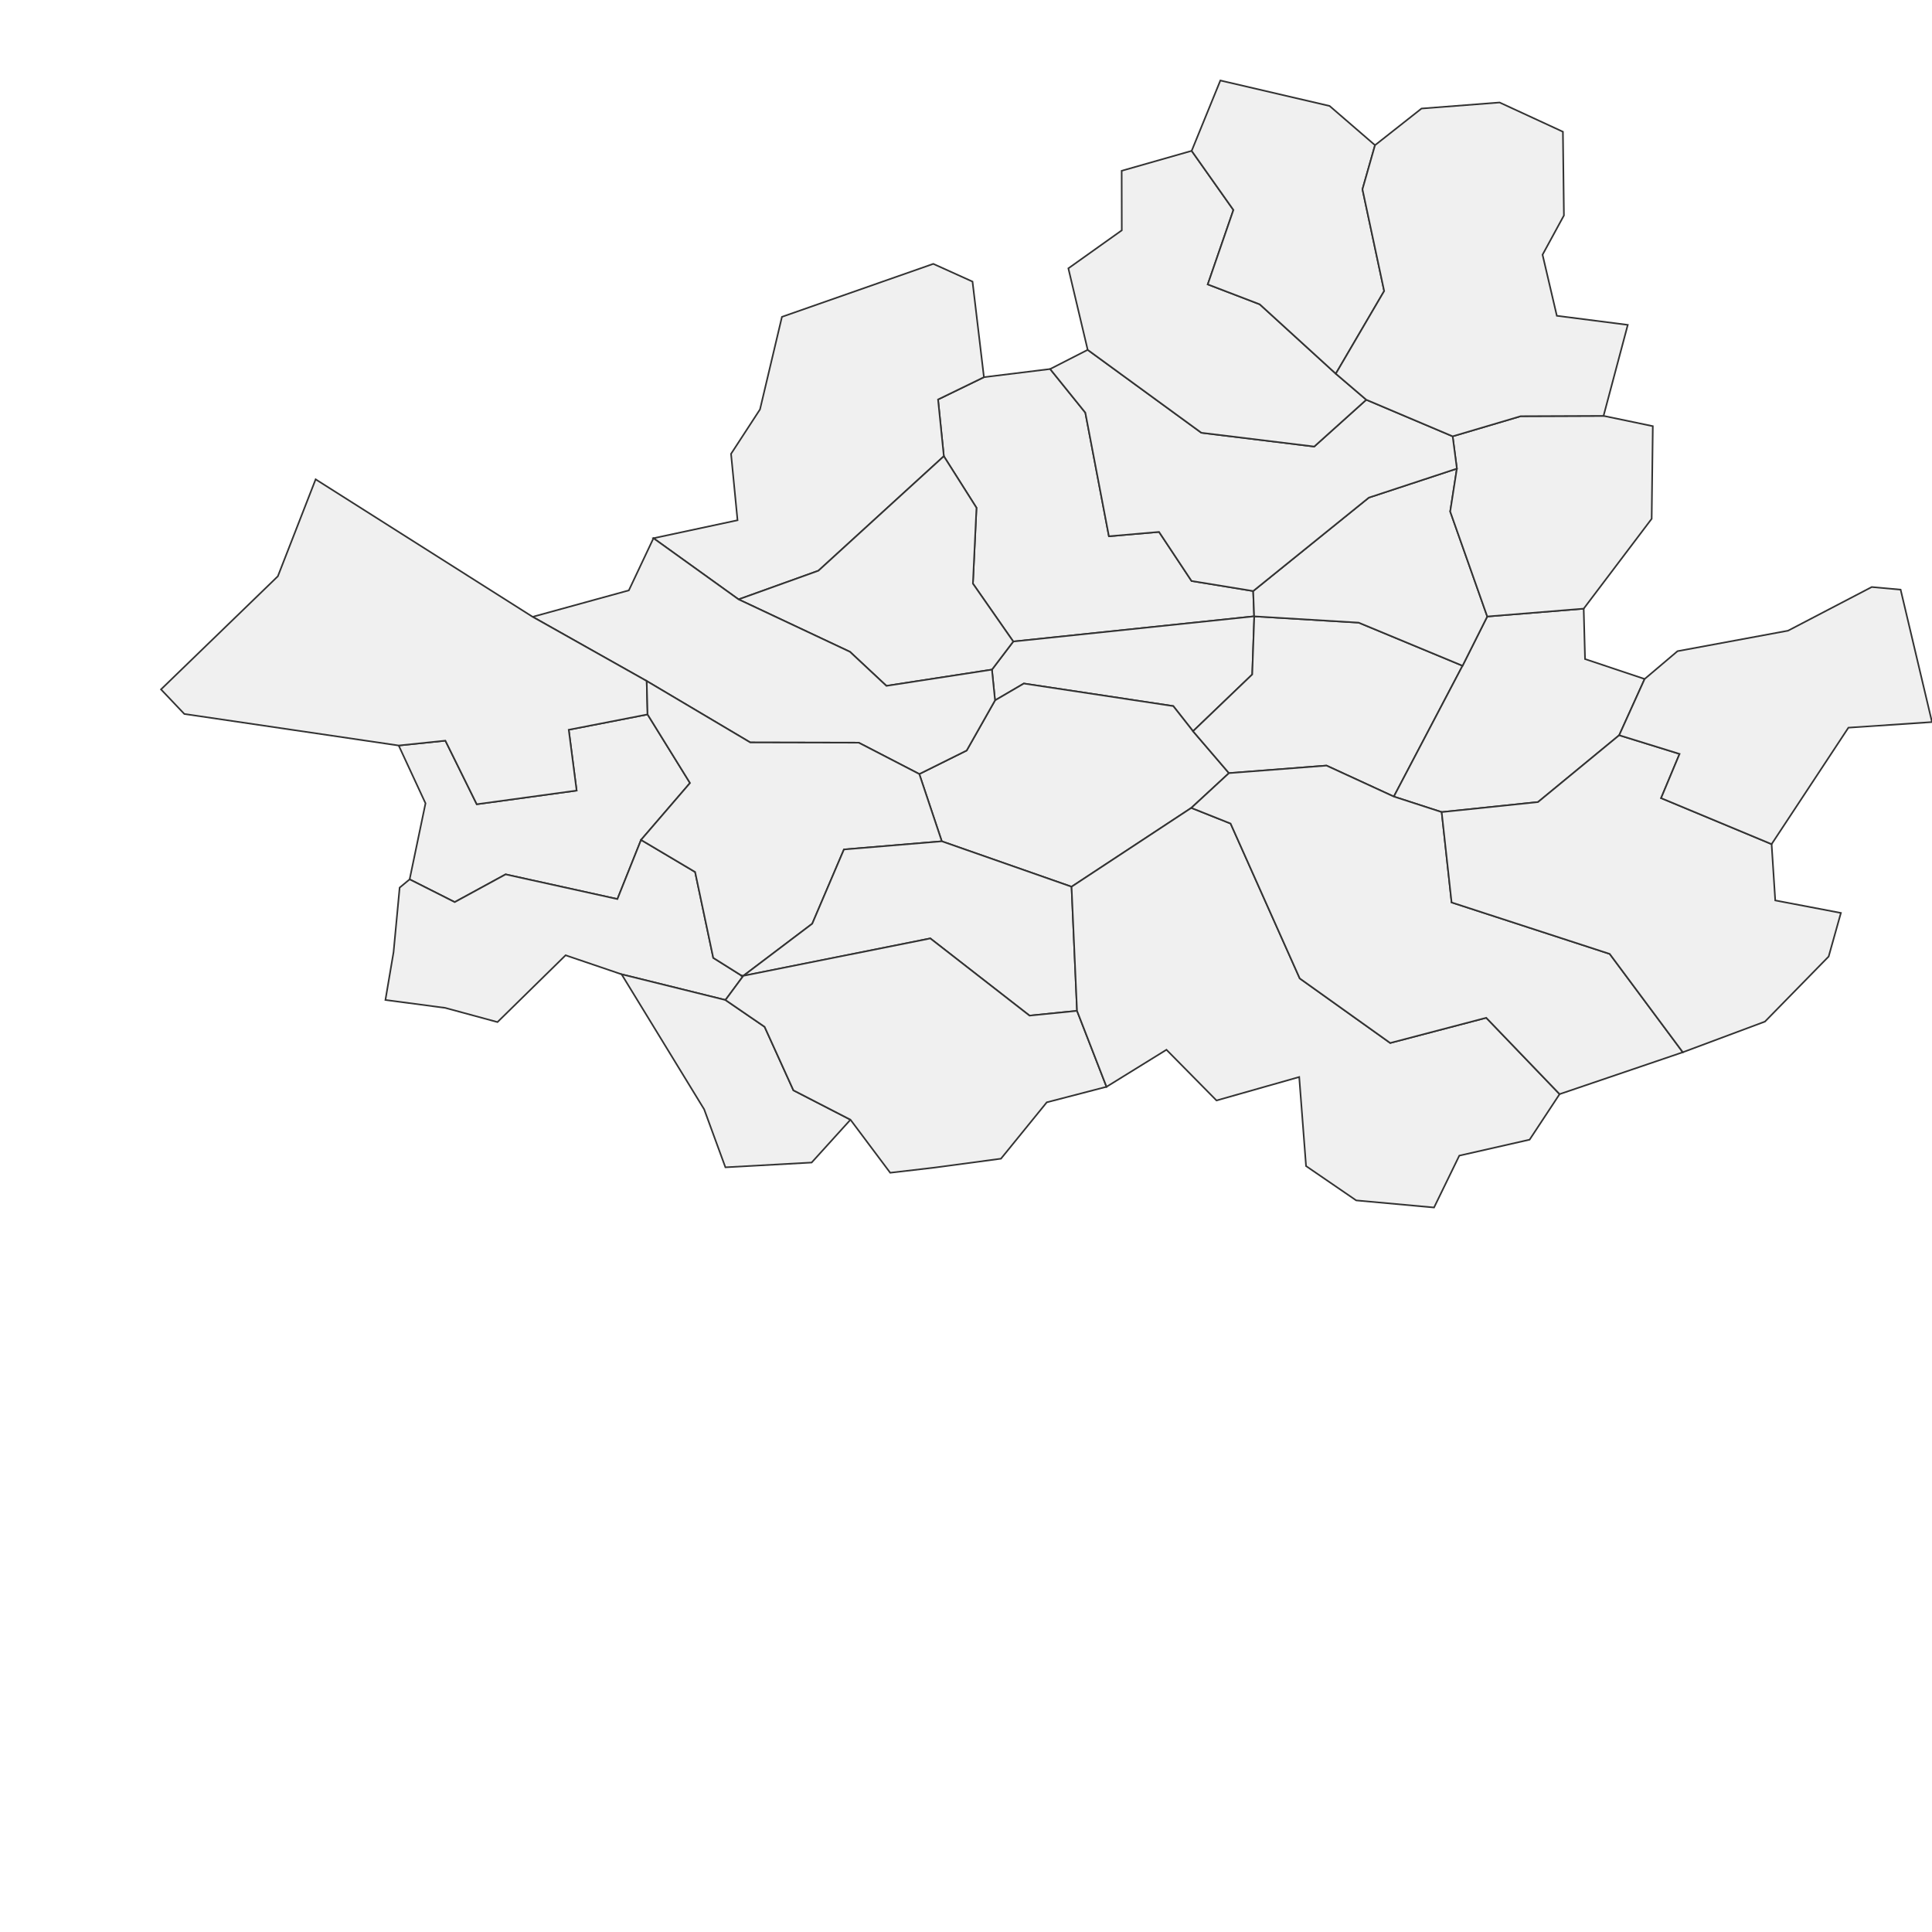
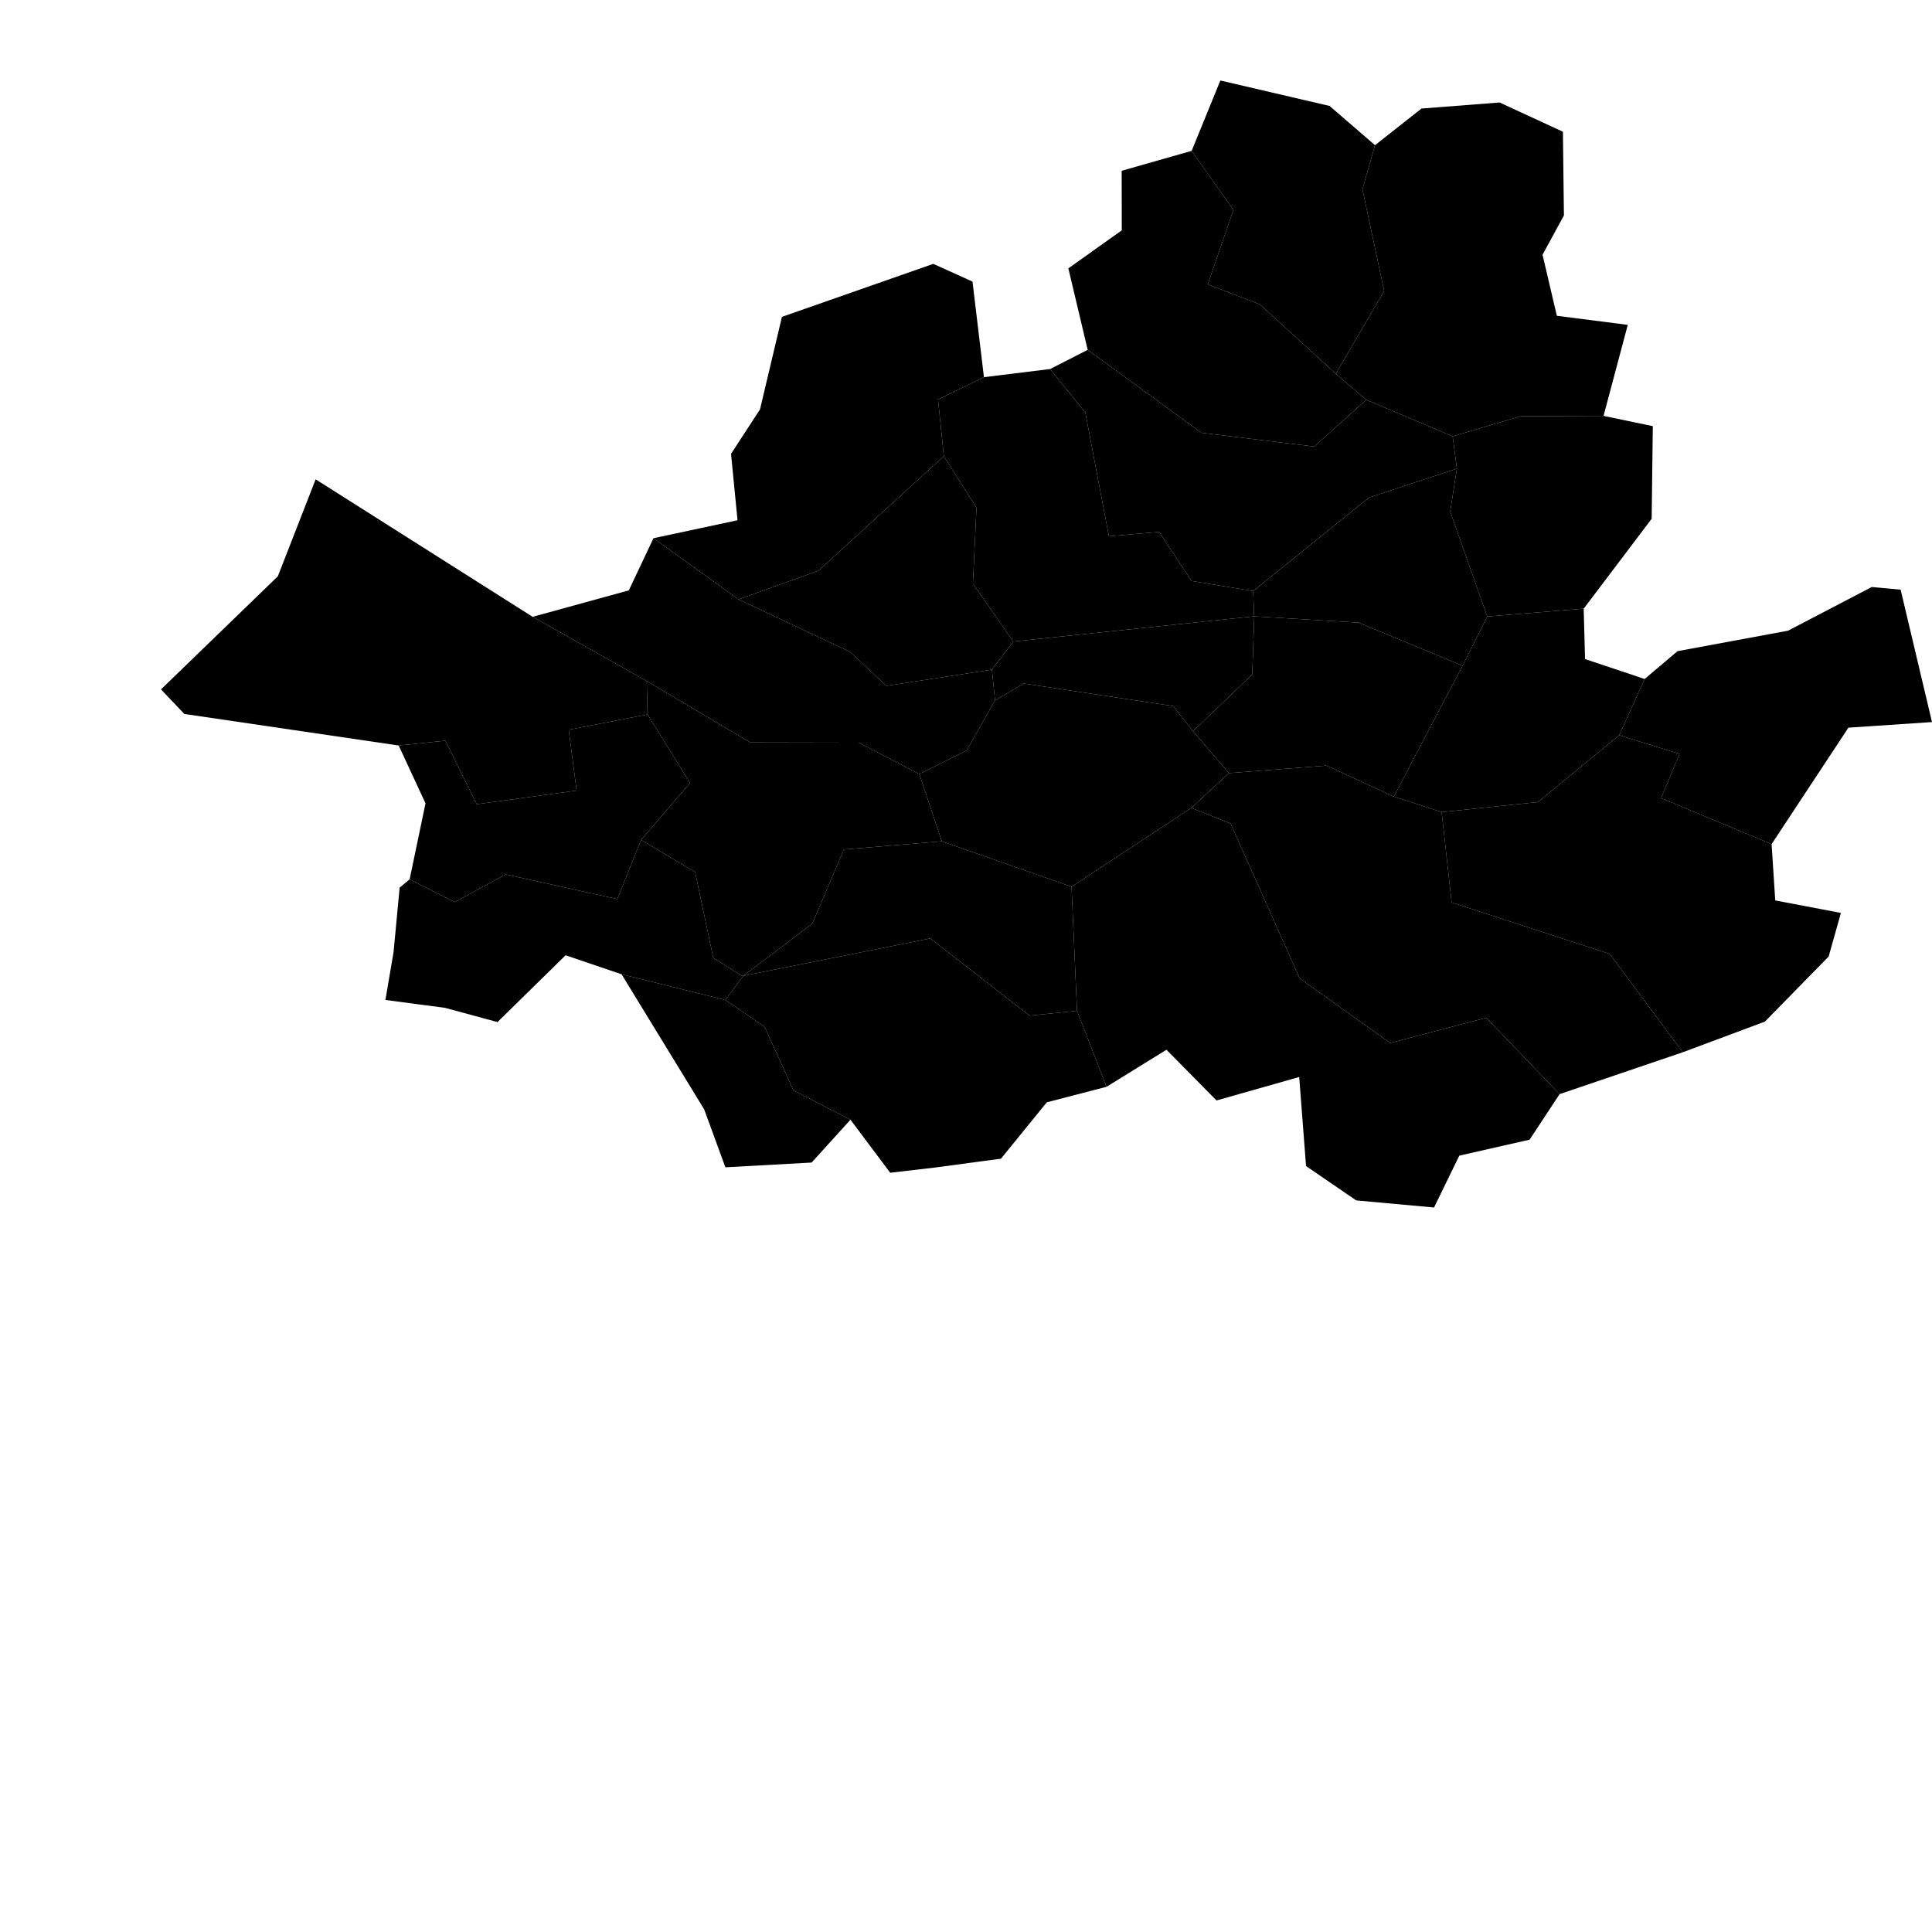
<svg xmlns="http://www.w3.org/2000/svg" width="1200" height="1200" viewBox="0 0 1100 1200">
-   <style>
- .region-path { stroke: #333; }
- .sido { stroke-width: 2; fill: #e0e0e0; }
- .sigungu { stroke-width: 1; fill: #f0f0f0; }
- </style>
-   <path id="11010" data-region="종로구" data-code="11010" d="M 728.38 367.11 L 690.09 360.85 L 669.90 330.39 L 638.77 333.08 L 624.12 256.31 L 602.26 229.21 L 561.14 234.27 L 532.63 248.13 L 536.23 283.36 L 556.51 315.39 L 554.29 362.49 L 579.36 398.46 L 728.97 382.81 L 728.38 367.11 Z" fill="#f0f0f0" stroke="#333" class="region-path sigungu" />
-   <path id="11020" data-region="중구" data-code="11020" d="M 728.97 382.81 L 579.36 398.46 L 566.11 415.91 L 568.03 435.01 L 585.92 424.55 L 678.74 438.56 L 691.01 454.17 L 727.79 418.90 L 729.05 382.83 L 728.97 382.81 Z" fill="#f0f0f0" stroke="#333" class="region-path sigungu" />
-   <path id="11030" data-region="용산구" data-code="11030" d="M 691.01 454.17 L 678.74 438.56 L 585.92 424.55 L 568.03 435.01 L 550.41 466.15 L 520.99 480.76 L 534.97 522.55 L 615.56 550.76 L 689.94 501.80 L 713.33 480.20 L 691.01 454.17 Z" fill="#f0f0f0" stroke="#333" class="region-path sigungu" />
-   <path id="11040" data-region="성동구" data-code="11040" d="M 858.41 413.51 L 793.89 386.73 L 729.05 382.83 L 727.79 418.90 L 691.01 454.17 L 713.33 480.20 L 773.92 475.52 L 815.73 494.77 L 858.41 413.51 Z" fill="#f0f0f0" stroke="#333" class="region-path sigungu" />
-   <path id="11050" data-region="광진구" data-code="11050" d="M 971.52 421.73 L 934.50 409.35 L 933.66 378.05 L 873.76 382.92 L 858.41 413.51 L 815.73 494.77 L 845.45 504.40 L 905.28 498.17 L 955.71 456.66 L 971.52 421.73 Z" fill="#f0f0f0" stroke="#333" class="region-path sigungu" />
-   <path id="11060" data-region="동대문구" data-code="11060" d="M 854.90 291.07 L 800.21 309.08 L 728.38 367.11 L 728.97 382.81 L 729.05 382.83 L 793.89 386.73 L 858.41 413.51 L 873.76 382.92 L 850.75 317.73 L 854.90 291.07 Z" fill="#f0f0f0" stroke="#333" class="region-path sigungu" />
-   <path id="11070" data-region="중랑구" data-code="11070" d="M 933.66 378.05 L 975.88 322.22 L 976.59 264.69 L 945.99 258.31 L 894.54 258.51 L 852.27 271.01 L 854.90 291.07 L 850.75 317.73 L 873.76 382.92 L 933.66 378.05 Z" fill="#f0f0f0" stroke="#333" class="region-path sigungu" />
-   <path id="11080" data-region="성북구" data-code="11080" d="M 625.58 217.29 L 602.26 229.21 L 624.12 256.31 L 638.77 333.08 L 669.90 330.39 L 690.09 360.85 L 728.38 367.11 L 800.21 309.08 L 854.90 291.07 L 852.27 271.01 L 798.62 248.29 L 766.29 277.36 L 696.20 268.81 L 625.58 217.29 Z" fill="#f0f0f0" stroke="#333" class="region-path sigungu" />
-   <path id="11090" data-region="강북구" data-code="11090" d="M 690.16 93.69 L 646.69 106.08 L 646.76 143.06 L 613.58 166.68 L 625.58 217.29 L 696.20 268.81 L 766.29 277.36 L 798.62 248.29 L 779.69 232.11 L 732.46 189.02 L 700.16 176.64 L 716.10 130.41 L 690.16 93.69 Z" fill="#f0f0f0" stroke="#333" class="region-path sigungu" />
-   <path id="11100" data-region="도봉구" data-code="11100" d="M 804.05 90.18 L 775.83 65.81 L 707.99 50.00 L 690.16 93.69 L 716.10 130.41 L 700.16 176.64 L 732.46 189.02 L 779.69 232.11 L 809.73 180.77 L 796.25 117.58 L 804.05 90.18 Z" fill="#f0f0f0" stroke="#333" class="region-path sigungu" />
-   <path id="11110" data-region="노원구" data-code="11110" d="M 961.04 201.78 L 916.98 196.14 L 908.10 158.21 L 921.38 133.82 L 920.75 81.82 L 881.43 63.66 L 832.92 67.42 L 804.05 90.18 L 796.25 117.58 L 809.73 180.77 L 779.69 232.11 L 798.62 248.29 L 852.27 271.01 L 894.54 258.51 L 945.99 258.31 L 961.04 201.78 Z" fill="#f0f0f0" stroke="#333" class="region-path sigungu" />
-   <path id="11120" data-region="은평구" data-code="11120" d="M 561.14 234.27 L 554.04 174.90 L 529.68 163.89 L 435.68 196.80 L 422.05 254.28 L 404.06 281.90 L 408.09 323.13 L 355.88 334.30 L 408.75 372.29 L 458.33 354.48 L 536.23 283.36 L 532.63 248.13 L 561.14 234.27 Z" fill="#f0f0f0" stroke="#333" class="region-path sigungu" />
-   <path id="11130" data-region="서대문구" data-code="11130" d="M 579.36 398.46 L 554.29 362.49 L 556.51 315.39 L 536.23 283.36 L 458.33 354.48 L 408.75 372.29 L 477.93 404.85 L 500.57 426.00 L 566.11 415.91 L 579.36 398.46 Z" fill="#f0f0f0" stroke="#333" class="region-path sigungu" />
-   <path id="11140" data-region="마포구" data-code="11140" d="M 408.75 372.29 L 355.88 334.30 L 340.58 366.69 L 280.83 383.12 L 351.68 423.00 L 416.01 461.15 L 483.36 461.29 L 520.99 480.76 L 550.41 466.15 L 568.03 435.01 L 566.11 415.91 L 500.57 426.00 L 477.93 404.85 L 408.75 372.29 Z" fill="#f0f0f0" stroke="#333" class="region-path sigungu" />
-   <path id="11150" data-region="양천구" data-code="11150" d="M 352.21 443.74 L 303.25 453.27 L 308.15 491.03 L 246.12 499.52 L 226.63 460.04 L 197.63 463.05 L 214.29 498.96 L 204.43 546.18 L 232.44 560.32 L 264.04 543.09 L 333.48 558.42 L 348.17 521.68 L 378.57 486.34 L 352.21 443.74 Z" fill="#f0f0f0" stroke="#333" class="region-path sigungu" />
-   <path id="11160" data-region="강서구" data-code="11160" d="M 280.83 383.12 L 146.05 297.72 L 122.58 357.93 L 50.00 428.20 L 64.49 443.45 L 197.63 463.05 L 226.63 460.04 L 246.12 499.52 L 308.15 491.03 L 303.25 453.27 L 352.21 443.74 L 351.68 423.00 L 280.83 383.12 Z" fill="#f0f0f0" stroke="#333" class="region-path sigungu" />
-   <path id="11170" data-region="구로구" data-code="11170" d="M 410.11 605.67 L 393.02 594.94 L 381.75 541.61 L 348.17 521.68 L 333.48 558.42 L 264.04 543.09 L 232.44 560.32 L 204.43 546.18 L 198.23 551.31 L 194.44 591.41 L 189.39 621.09 L 226.50 626.01 L 259.00 634.83 L 301.30 593.33 L 336.08 605.15 L 400.59 621.12 L 411.70 606.09 L 410.65 606.06 L 410.56 606.05 L 410.57 605.78 L 410.52 605.77 L 410.11 605.67 Z" fill="#f0f0f0" stroke="#333" class="region-path sigungu" />
-   <path id="11180" data-region="금천구" data-code="11180" d="M 400.59 621.12 L 336.08 605.15 L 387.37 689.03 L 400.56 725.04 L 454.12 722.08 L 478.24 695.47 L 442.81 677.22 L 424.91 637.77 L 400.59 621.12 Z" fill="#f0f0f0" stroke="#333" class="region-path sigungu" />
-   <path id="11190" data-region="영등포구" data-code="11190" d="M 520.99 480.76 L 483.36 461.29 L 416.01 461.15 L 351.68 423.00 L 352.21 443.74 L 378.57 486.34 L 348.17 521.68 L 381.75 541.61 L 393.02 594.94 L 410.11 605.67 L 410.52 605.77 L 410.57 605.78 L 410.56 606.05 L 410.65 606.06 L 411.70 606.09 L 411.71 606.09 L 454.50 573.72 L 474.19 527.62 L 534.97 522.55 L 520.99 480.76 Z" fill="#f0f0f0" stroke="#333" class="region-path sigungu" />
-   <path id="11200" data-region="동작구" data-code="11200" d="M 534.97 522.55 L 474.19 527.62 L 454.50 573.72 L 411.71 606.09 L 527.84 582.87 L 589.46 630.82 L 618.96 627.85 L 615.56 550.76 L 534.97 522.55 Z" fill="#f0f0f0" stroke="#333" class="region-path sigungu" />
-   <path id="11210" data-region="관악구" data-code="11210" d="M 618.96 627.85 L 589.46 630.82 L 527.84 582.87 L 411.71 606.09 L 411.70 606.09 L 400.59 621.12 L 424.91 637.77 L 442.81 677.22 L 478.24 695.47 L 502.92 728.42 L 530.40 725.22 L 571.72 719.68 L 600.17 684.67 L 637.28 675.03 L 618.96 627.85 Z" fill="#f0f0f0" stroke="#333" class="region-path sigungu" />
-   <path id="11220" data-region="서초구" data-code="11220" d="M 689.94 501.80 L 615.56 550.76 L 618.96 627.85 L 637.28 675.03 L 674.51 652.02 L 705.60 683.52 L 756.96 668.95 L 761.21 724.26 L 792.36 745.59 L 840.71 750.00 L 856.40 717.79 L 900.06 707.87 L 918.70 679.58 L 873.13 632.16 L 813.48 647.81 L 757.29 607.71 L 714.34 511.52 L 689.94 501.80 Z" fill="#f0f0f0" stroke="#333" class="region-path sigungu" />
-   <path id="11230" data-region="강남구" data-code="11230" d="M 815.73 494.77 L 773.92 475.52 L 713.33 480.20 L 689.94 501.80 L 714.34 511.52 L 757.29 607.71 L 813.48 647.81 L 873.13 632.16 L 918.70 679.58 L 995.23 653.57 L 949.82 592.49 L 851.62 560.52 L 845.45 504.40 L 815.73 494.77 Z" fill="#f0f0f0" stroke="#333" class="region-path sigungu" />
-   <path id="11240" data-region="송파구" data-code="11240" d="M 1050.37 524.31 L 981.73 495.72 L 993.21 468.27 L 955.71 456.66 L 905.28 498.17 L 845.45 504.40 L 851.62 560.52 L 949.82 592.49 L 995.23 653.57 L 1046.24 634.53 L 1085.81 594.11 L 1093.41 567.04 L 1052.64 559.27 L 1050.37 524.31 Z" fill="#f0f0f0" stroke="#333" class="region-path sigungu" />
-   <path id="11250" data-region="강동구" data-code="11250" d="M 1050.37 524.31 L 1098.08 451.97 L 1150.00 448.49 L 1130.51 366.24 L 1112.57 364.61 L 1060.56 391.74 L 991.93 404.45 L 971.52 421.73 L 955.71 456.66 L 993.21 468.27 L 981.73 495.72 L 1050.37 524.31 Z" fill="#f0f0f0" stroke="#333" class="region-path sigungu" />
+   <path id="11010" data-region="종로구" data-code="11010" d="M 728.38 367.11 L 690.09 360.85 L 669.90 330.39 L 638.77 333.08 L 624.12 256.31 L 602.26 229.21 L 561.14 234.27 L 532.63 248.13 L 536.23 283.36 L 556.51 315.39 L 554.29 362.49 L 579.36 398.46 L 728.97 382.81 L 728.38 367.11 Z" class="region-path sigungu" />
+   <path id="11020" data-region="중구" data-code="11020" d="M 728.97 382.81 L 579.36 398.46 L 566.11 415.91 L 568.03 435.01 L 585.92 424.55 L 678.74 438.56 L 691.01 454.17 L 727.79 418.90 L 729.05 382.83 L 728.97 382.81 Z" class="region-path sigungu" />
+   <path id="11030" data-region="용산구" data-code="11030" d="M 691.01 454.17 L 678.74 438.56 L 585.92 424.55 L 568.03 435.01 L 550.41 466.15 L 520.99 480.76 L 534.97 522.55 L 615.56 550.76 L 689.94 501.80 L 713.33 480.20 L 691.01 454.17 Z" class="region-path sigungu" />
+   <path id="11040" data-region="성동구" data-code="11040" d="M 858.41 413.51 L 793.89 386.73 L 729.05 382.83 L 727.79 418.90 L 691.01 454.17 L 713.33 480.20 L 773.92 475.52 L 815.73 494.77 L 858.41 413.51 Z" class="region-path sigungu" />
+   <path id="11050" data-region="광진구" data-code="11050" d="M 971.52 421.73 L 934.50 409.35 L 933.66 378.05 L 873.76 382.92 L 858.41 413.51 L 815.73 494.77 L 845.45 504.40 L 905.28 498.17 L 955.71 456.66 L 971.52 421.73 Z" class="region-path sigungu" />
+   <path id="11060" data-region="동대문구" data-code="11060" d="M 854.90 291.07 L 800.21 309.08 L 728.38 367.11 L 728.97 382.81 L 729.05 382.83 L 793.89 386.73 L 858.41 413.51 L 873.76 382.92 L 850.75 317.73 L 854.90 291.07 Z" class="region-path sigungu" />
+   <path id="11070" data-region="중랑구" data-code="11070" d="M 933.66 378.05 L 975.88 322.22 L 976.59 264.69 L 945.99 258.31 L 894.54 258.51 L 852.27 271.01 L 854.90 291.07 L 850.75 317.73 L 873.76 382.92 L 933.66 378.05 Z" class="region-path sigungu" />
+   <path id="11080" data-region="성북구" data-code="11080" d="M 625.58 217.29 L 602.26 229.21 L 624.12 256.31 L 638.77 333.08 L 669.90 330.39 L 690.09 360.85 L 728.38 367.11 L 800.21 309.08 L 854.90 291.07 L 852.27 271.01 L 798.62 248.29 L 766.29 277.36 L 696.20 268.81 L 625.58 217.29 Z" class="region-path sigungu" />
+   <path id="11090" data-region="강북구" data-code="11090" d="M 690.16 93.69 L 646.69 106.08 L 646.76 143.06 L 613.58 166.68 L 625.58 217.29 L 696.20 268.81 L 766.29 277.36 L 798.62 248.29 L 779.69 232.11 L 732.46 189.02 L 700.16 176.64 L 716.10 130.41 L 690.16 93.69 Z" class="region-path sigungu" />
+   <path id="11100" data-region="도봉구" data-code="11100" d="M 804.05 90.18 L 775.83 65.81 L 707.99 50.00 L 690.16 93.69 L 716.10 130.41 L 700.16 176.64 L 732.46 189.02 L 779.69 232.11 L 809.73 180.77 L 796.25 117.58 L 804.05 90.18 Z" class="region-path sigungu" />
+   <path id="11110" data-region="노원구" data-code="11110" d="M 961.04 201.78 L 916.98 196.14 L 908.10 158.21 L 921.38 133.82 L 920.75 81.82 L 881.43 63.66 L 832.92 67.42 L 804.05 90.18 L 796.25 117.58 L 809.73 180.77 L 779.69 232.11 L 798.62 248.29 L 852.27 271.01 L 894.54 258.51 L 945.99 258.31 L 961.04 201.78 Z" class="region-path sigungu" />
+   <path id="11120" data-region="은평구" data-code="11120" d="M 561.14 234.27 L 554.04 174.90 L 529.68 163.89 L 435.68 196.80 L 422.05 254.28 L 404.06 281.90 L 408.09 323.13 L 355.88 334.30 L 408.75 372.29 L 458.33 354.48 L 536.23 283.36 L 532.63 248.13 L 561.14 234.27 Z" class="region-path sigungu" />
+   <path id="11130" data-region="서대문구" data-code="11130" d="M 579.36 398.46 L 554.29 362.49 L 556.51 315.39 L 536.23 283.36 L 458.33 354.48 L 408.75 372.29 L 477.93 404.85 L 500.57 426.00 L 566.11 415.91 L 579.36 398.46 Z" class="region-path sigungu" />
+   <path id="11140" data-region="마포구" data-code="11140" d="M 408.75 372.29 L 355.88 334.30 L 340.58 366.69 L 280.83 383.12 L 351.68 423.00 L 416.01 461.15 L 483.36 461.29 L 520.99 480.76 L 550.41 466.15 L 568.03 435.01 L 566.11 415.91 L 500.57 426.00 L 477.93 404.85 L 408.75 372.29 Z" class="region-path sigungu" />
+   <path id="11150" data-region="양천구" data-code="11150" d="M 352.21 443.74 L 303.25 453.27 L 308.15 491.03 L 246.12 499.52 L 226.63 460.04 L 197.63 463.05 L 214.29 498.96 L 204.43 546.18 L 232.44 560.32 L 264.04 543.09 L 333.48 558.42 L 348.17 521.68 L 378.57 486.34 L 352.21 443.74 Z" class="region-path sigungu" />
+   <path id="11160" data-region="강서구" data-code="11160" d="M 280.83 383.12 L 146.05 297.72 L 122.58 357.93 L 50.00 428.20 L 64.49 443.45 L 197.63 463.05 L 226.63 460.04 L 246.12 499.52 L 308.15 491.03 L 303.25 453.27 L 352.21 443.74 L 351.68 423.00 L 280.83 383.12 Z" class="region-path sigungu" />
+   <path id="11170" data-region="구로구" data-code="11170" d="M 410.11 605.67 L 393.02 594.94 L 381.75 541.61 L 348.17 521.68 L 333.48 558.42 L 264.04 543.09 L 232.44 560.32 L 204.43 546.18 L 198.23 551.31 L 194.44 591.41 L 189.39 621.09 L 226.50 626.01 L 259.00 634.83 L 301.30 593.33 L 336.08 605.15 L 400.59 621.12 L 411.70 606.09 L 410.65 606.06 L 410.56 606.05 L 410.57 605.78 L 410.52 605.77 L 410.11 605.67 Z" class="region-path sigungu" />
+   <path id="11180" data-region="금천구" data-code="11180" d="M 400.59 621.12 L 336.08 605.15 L 387.37 689.03 L 400.56 725.04 L 454.12 722.08 L 478.24 695.47 L 442.81 677.22 L 424.91 637.77 L 400.59 621.12 Z" class="region-path sigungu" />
+   <path id="11190" data-region="영등포구" data-code="11190" d="M 520.99 480.76 L 483.36 461.29 L 416.01 461.15 L 351.68 423.00 L 352.21 443.74 L 378.57 486.34 L 348.17 521.68 L 381.75 541.61 L 393.02 594.94 L 410.11 605.67 L 410.52 605.77 L 410.57 605.78 L 410.56 606.05 L 410.65 606.06 L 411.70 606.09 L 411.71 606.09 L 454.50 573.72 L 474.19 527.62 L 534.97 522.55 L 520.99 480.76 Z" class="region-path sigungu" />
+   <path id="11200" data-region="동작구" data-code="11200" d="M 534.97 522.55 L 474.19 527.62 L 454.50 573.72 L 411.71 606.09 L 527.84 582.87 L 589.46 630.82 L 618.96 627.85 L 615.56 550.76 L 534.97 522.55 Z" class="region-path sigungu" />
+   <path id="11210" data-region="관악구" data-code="11210" d="M 618.96 627.85 L 589.46 630.82 L 527.84 582.87 L 411.71 606.09 L 411.70 606.09 L 400.59 621.12 L 424.91 637.77 L 442.81 677.22 L 478.24 695.47 L 502.92 728.42 L 530.40 725.22 L 571.72 719.68 L 600.17 684.67 L 637.28 675.03 L 618.96 627.85 Z" class="region-path sigungu" />
+   <path id="11220" data-region="서초구" data-code="11220" d="M 689.94 501.80 L 615.56 550.76 L 618.96 627.85 L 637.28 675.03 L 674.51 652.02 L 705.60 683.52 L 756.96 668.95 L 761.21 724.26 L 792.36 745.59 L 840.71 750.00 L 856.40 717.79 L 900.06 707.87 L 918.70 679.58 L 873.13 632.16 L 813.48 647.81 L 757.29 607.71 L 714.34 511.52 L 689.94 501.80 Z" class="region-path sigungu" />
+   <path id="11230" data-region="강남구" data-code="11230" d="M 815.73 494.77 L 773.92 475.52 L 713.33 480.20 L 689.94 501.80 L 714.34 511.52 L 757.29 607.71 L 813.48 647.81 L 873.13 632.16 L 918.70 679.58 L 995.23 653.57 L 949.82 592.49 L 851.62 560.52 L 845.45 504.40 L 815.73 494.77 Z" class="region-path sigungu" />
+   <path id="11240" data-region="송파구" data-code="11240" d="M 1050.37 524.31 L 981.73 495.72 L 993.21 468.27 L 955.71 456.66 L 905.28 498.17 L 845.45 504.40 L 851.62 560.52 L 949.82 592.49 L 995.23 653.57 L 1046.24 634.53 L 1085.81 594.11 L 1093.41 567.04 L 1052.64 559.27 L 1050.37 524.31 Z" class="region-path sigungu" />
+   <path id="11250" data-region="강동구" data-code="11250" d="M 1050.37 524.31 L 1098.08 451.97 L 1150.00 448.49 L 1130.51 366.24 L 1112.57 364.61 L 1060.56 391.74 L 991.93 404.45 L 971.52 421.73 L 955.71 456.66 L 993.21 468.27 L 981.73 495.72 L 1050.37 524.31 Z" class="region-path sigungu" />
</svg>
